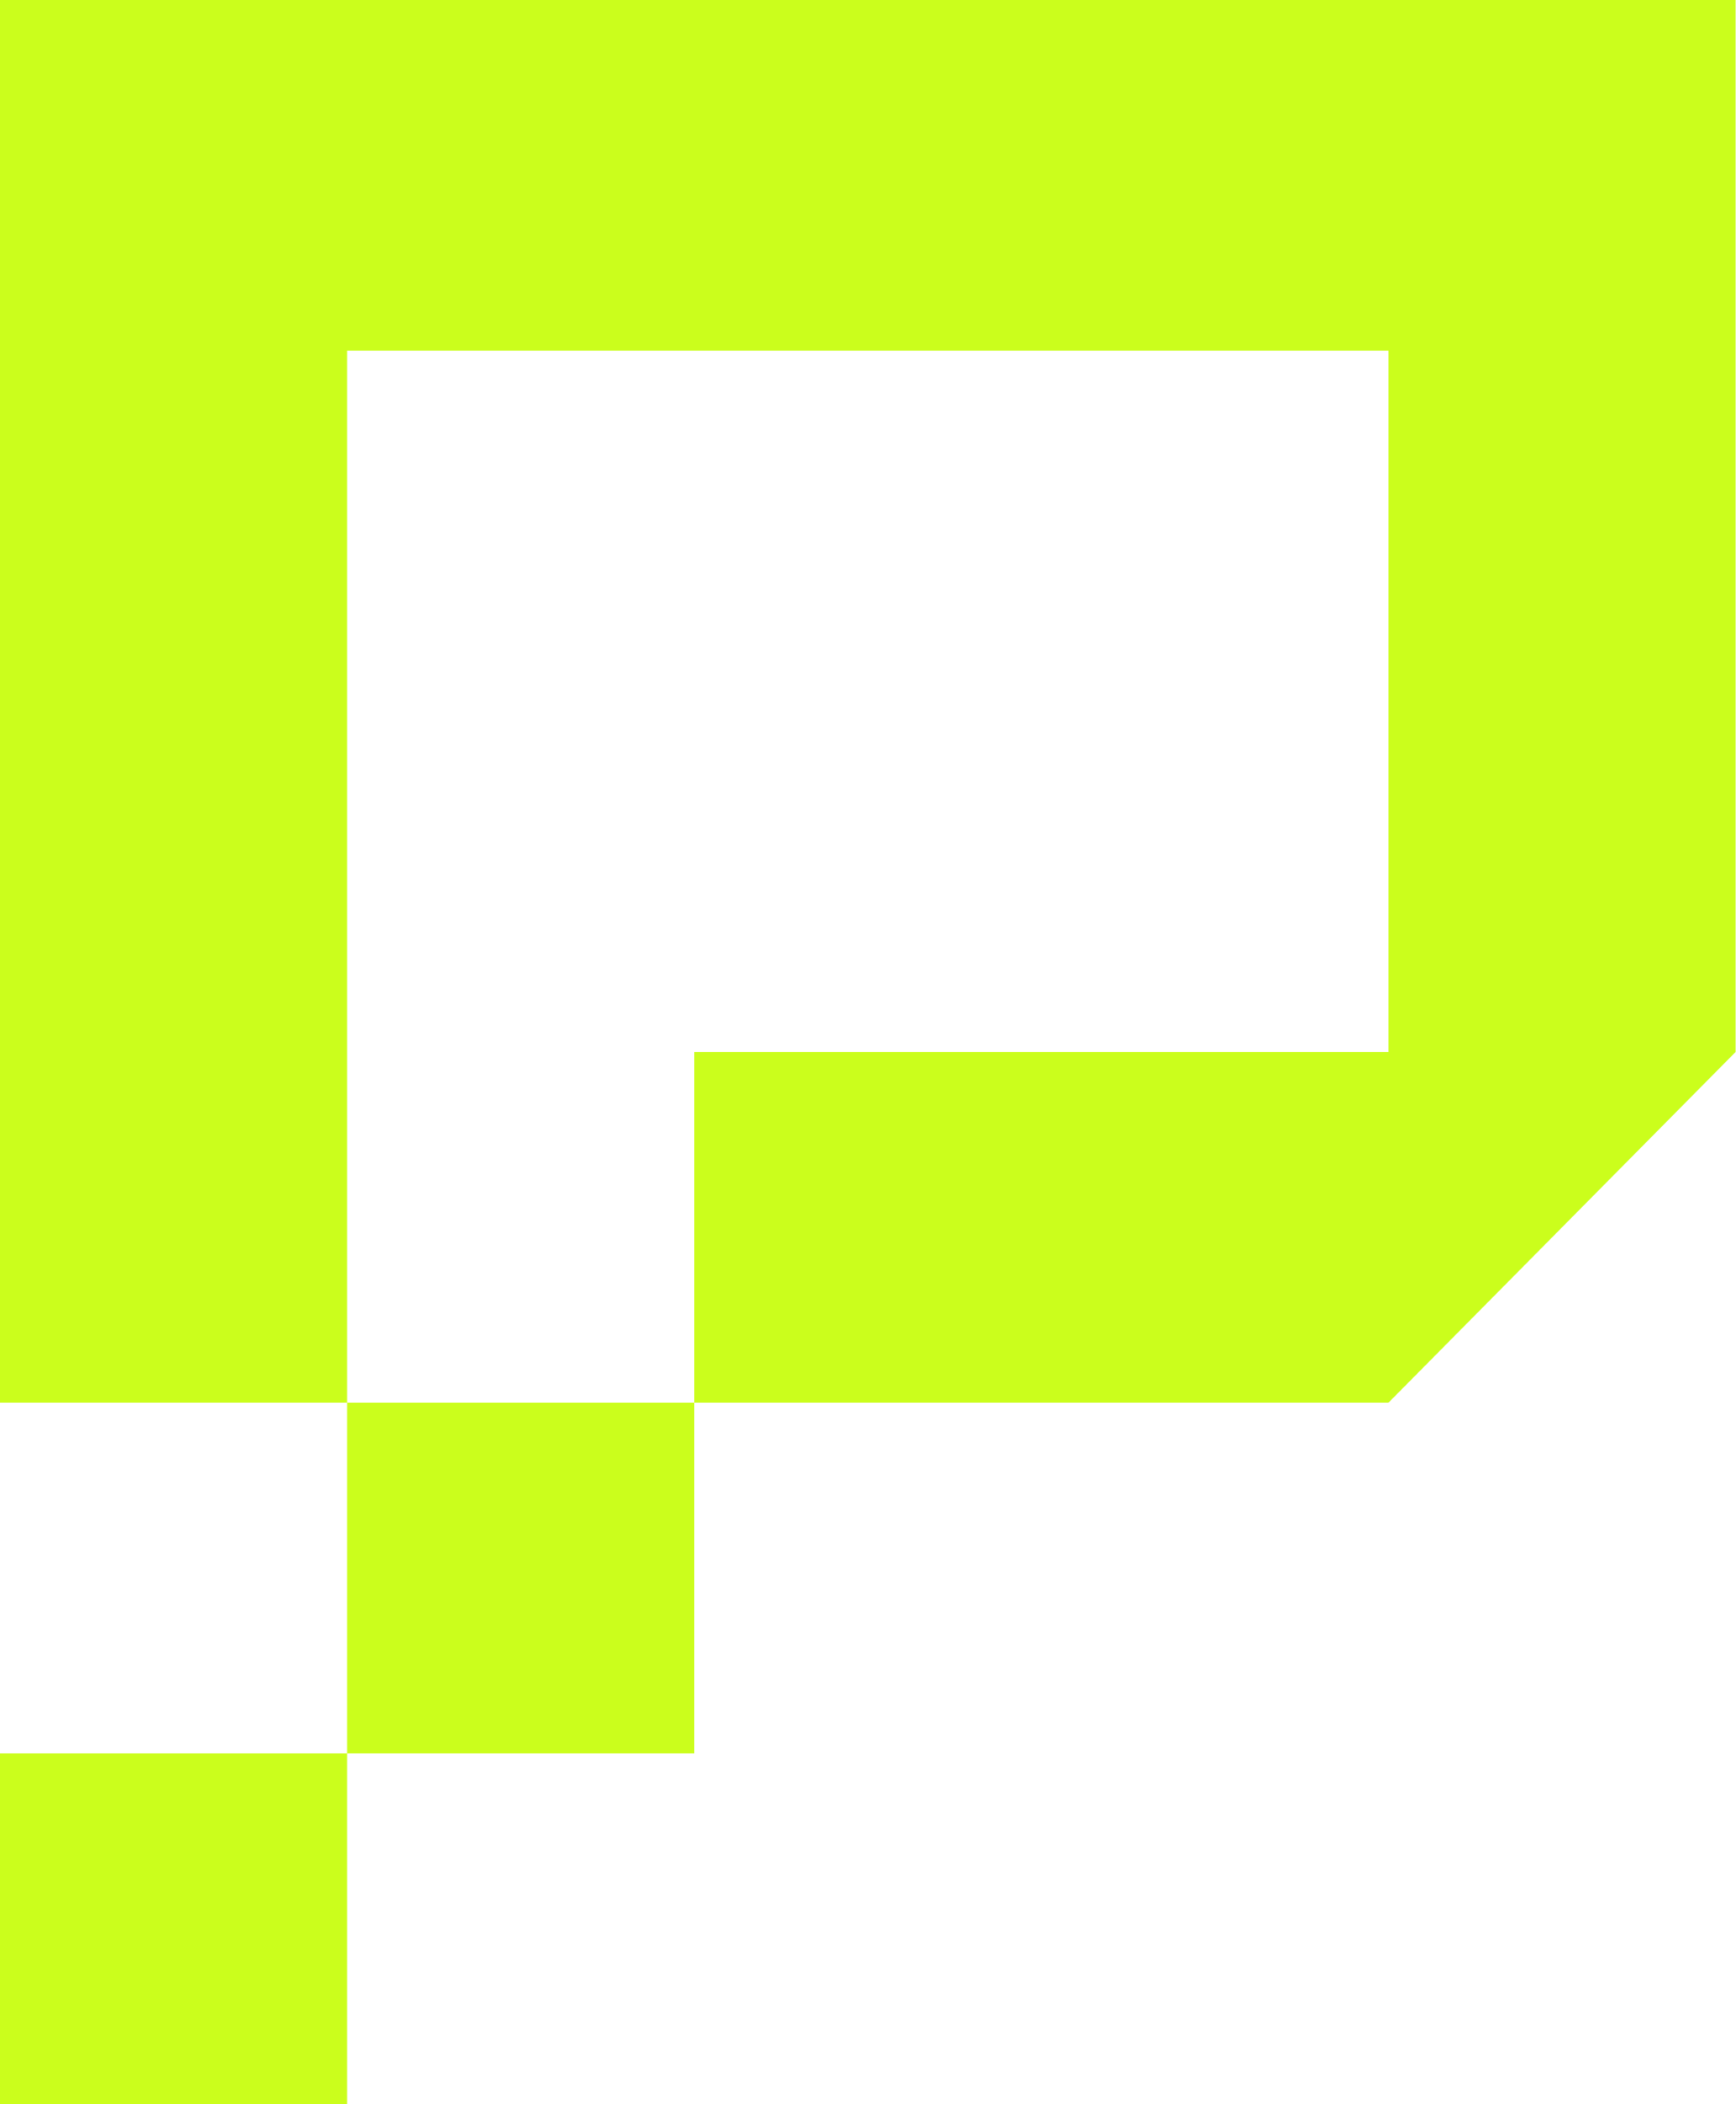
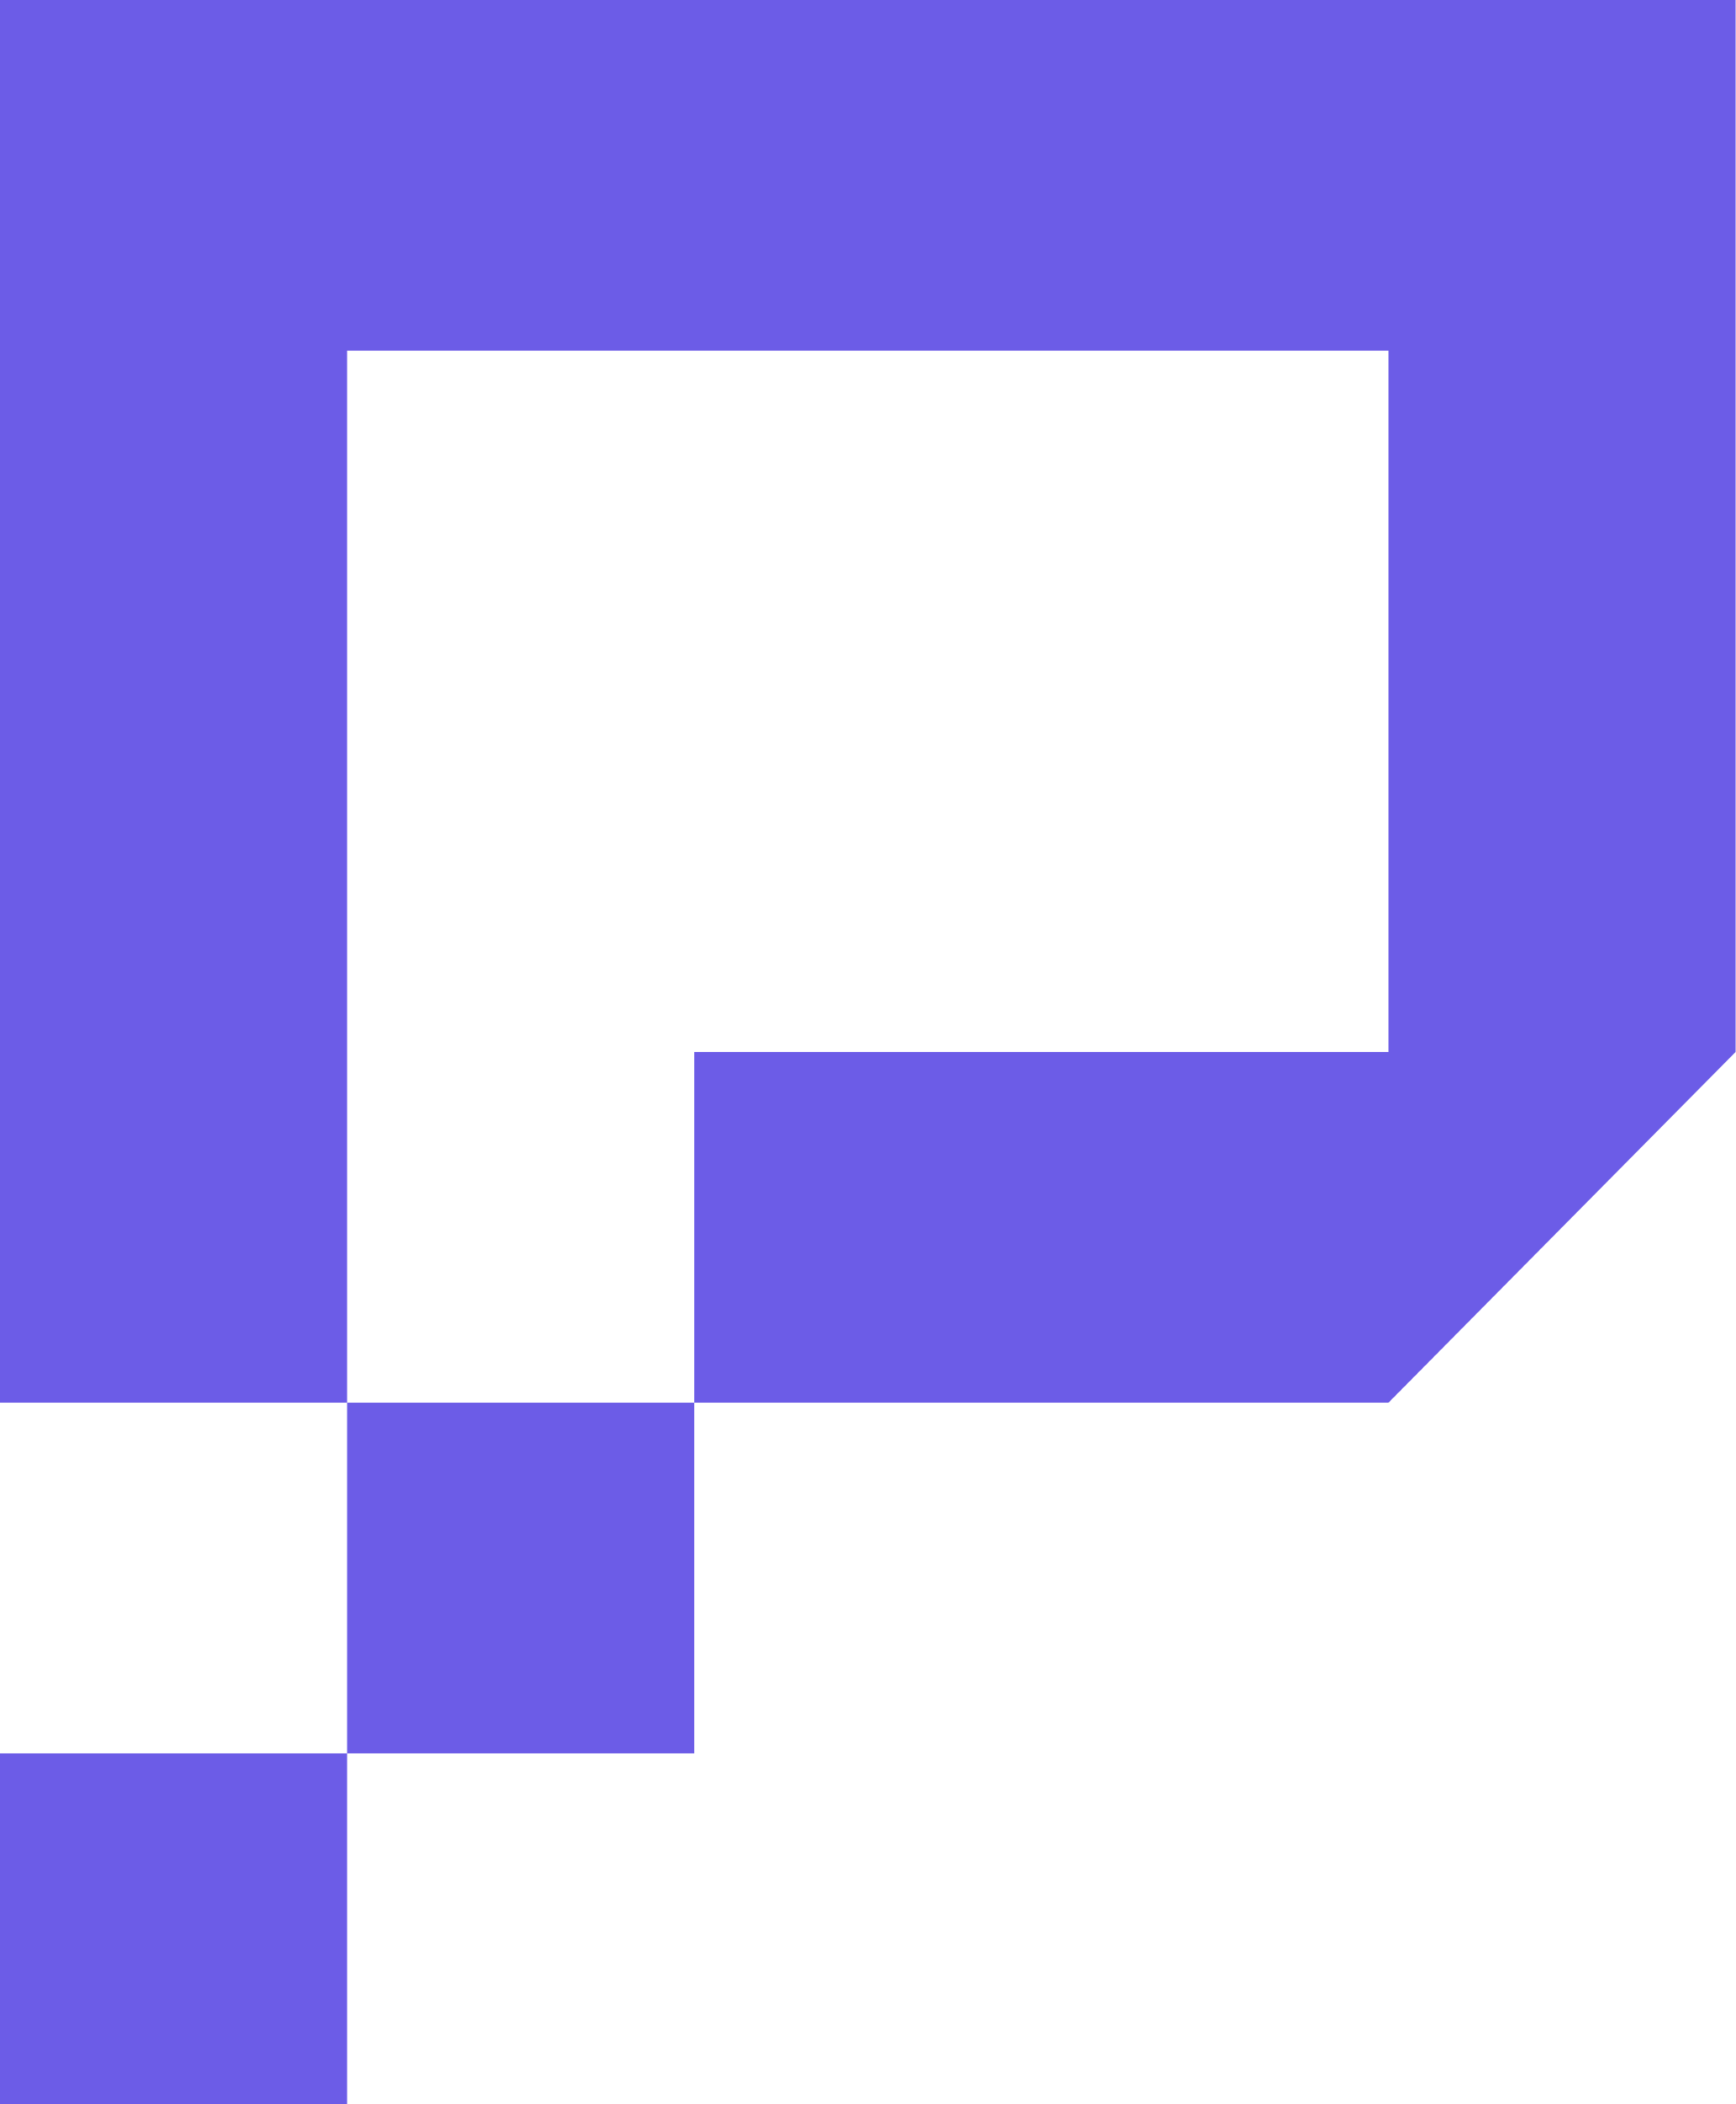
<svg xmlns="http://www.w3.org/2000/svg" width="33" height="40" viewBox="0 0 33 40" fill="none">
-   <path fill-rule="evenodd" clip-rule="evenodd" d="M33 20V0H0V26.667H13.2V20H19.8H26.4V6.667H6.6V40H0V33.334H13.2V26.667H26.4L33 20Z" fill="#CBFE1C" />
+   <path fill-rule="evenodd" clip-rule="evenodd" d="M33 20V0H0V26.667H13.2V20H19.8H26.4V6.667H6.6V40H0V33.334H13.2V26.667H26.4L33 20Z" fill="#6C5CE7" />
</svg>
